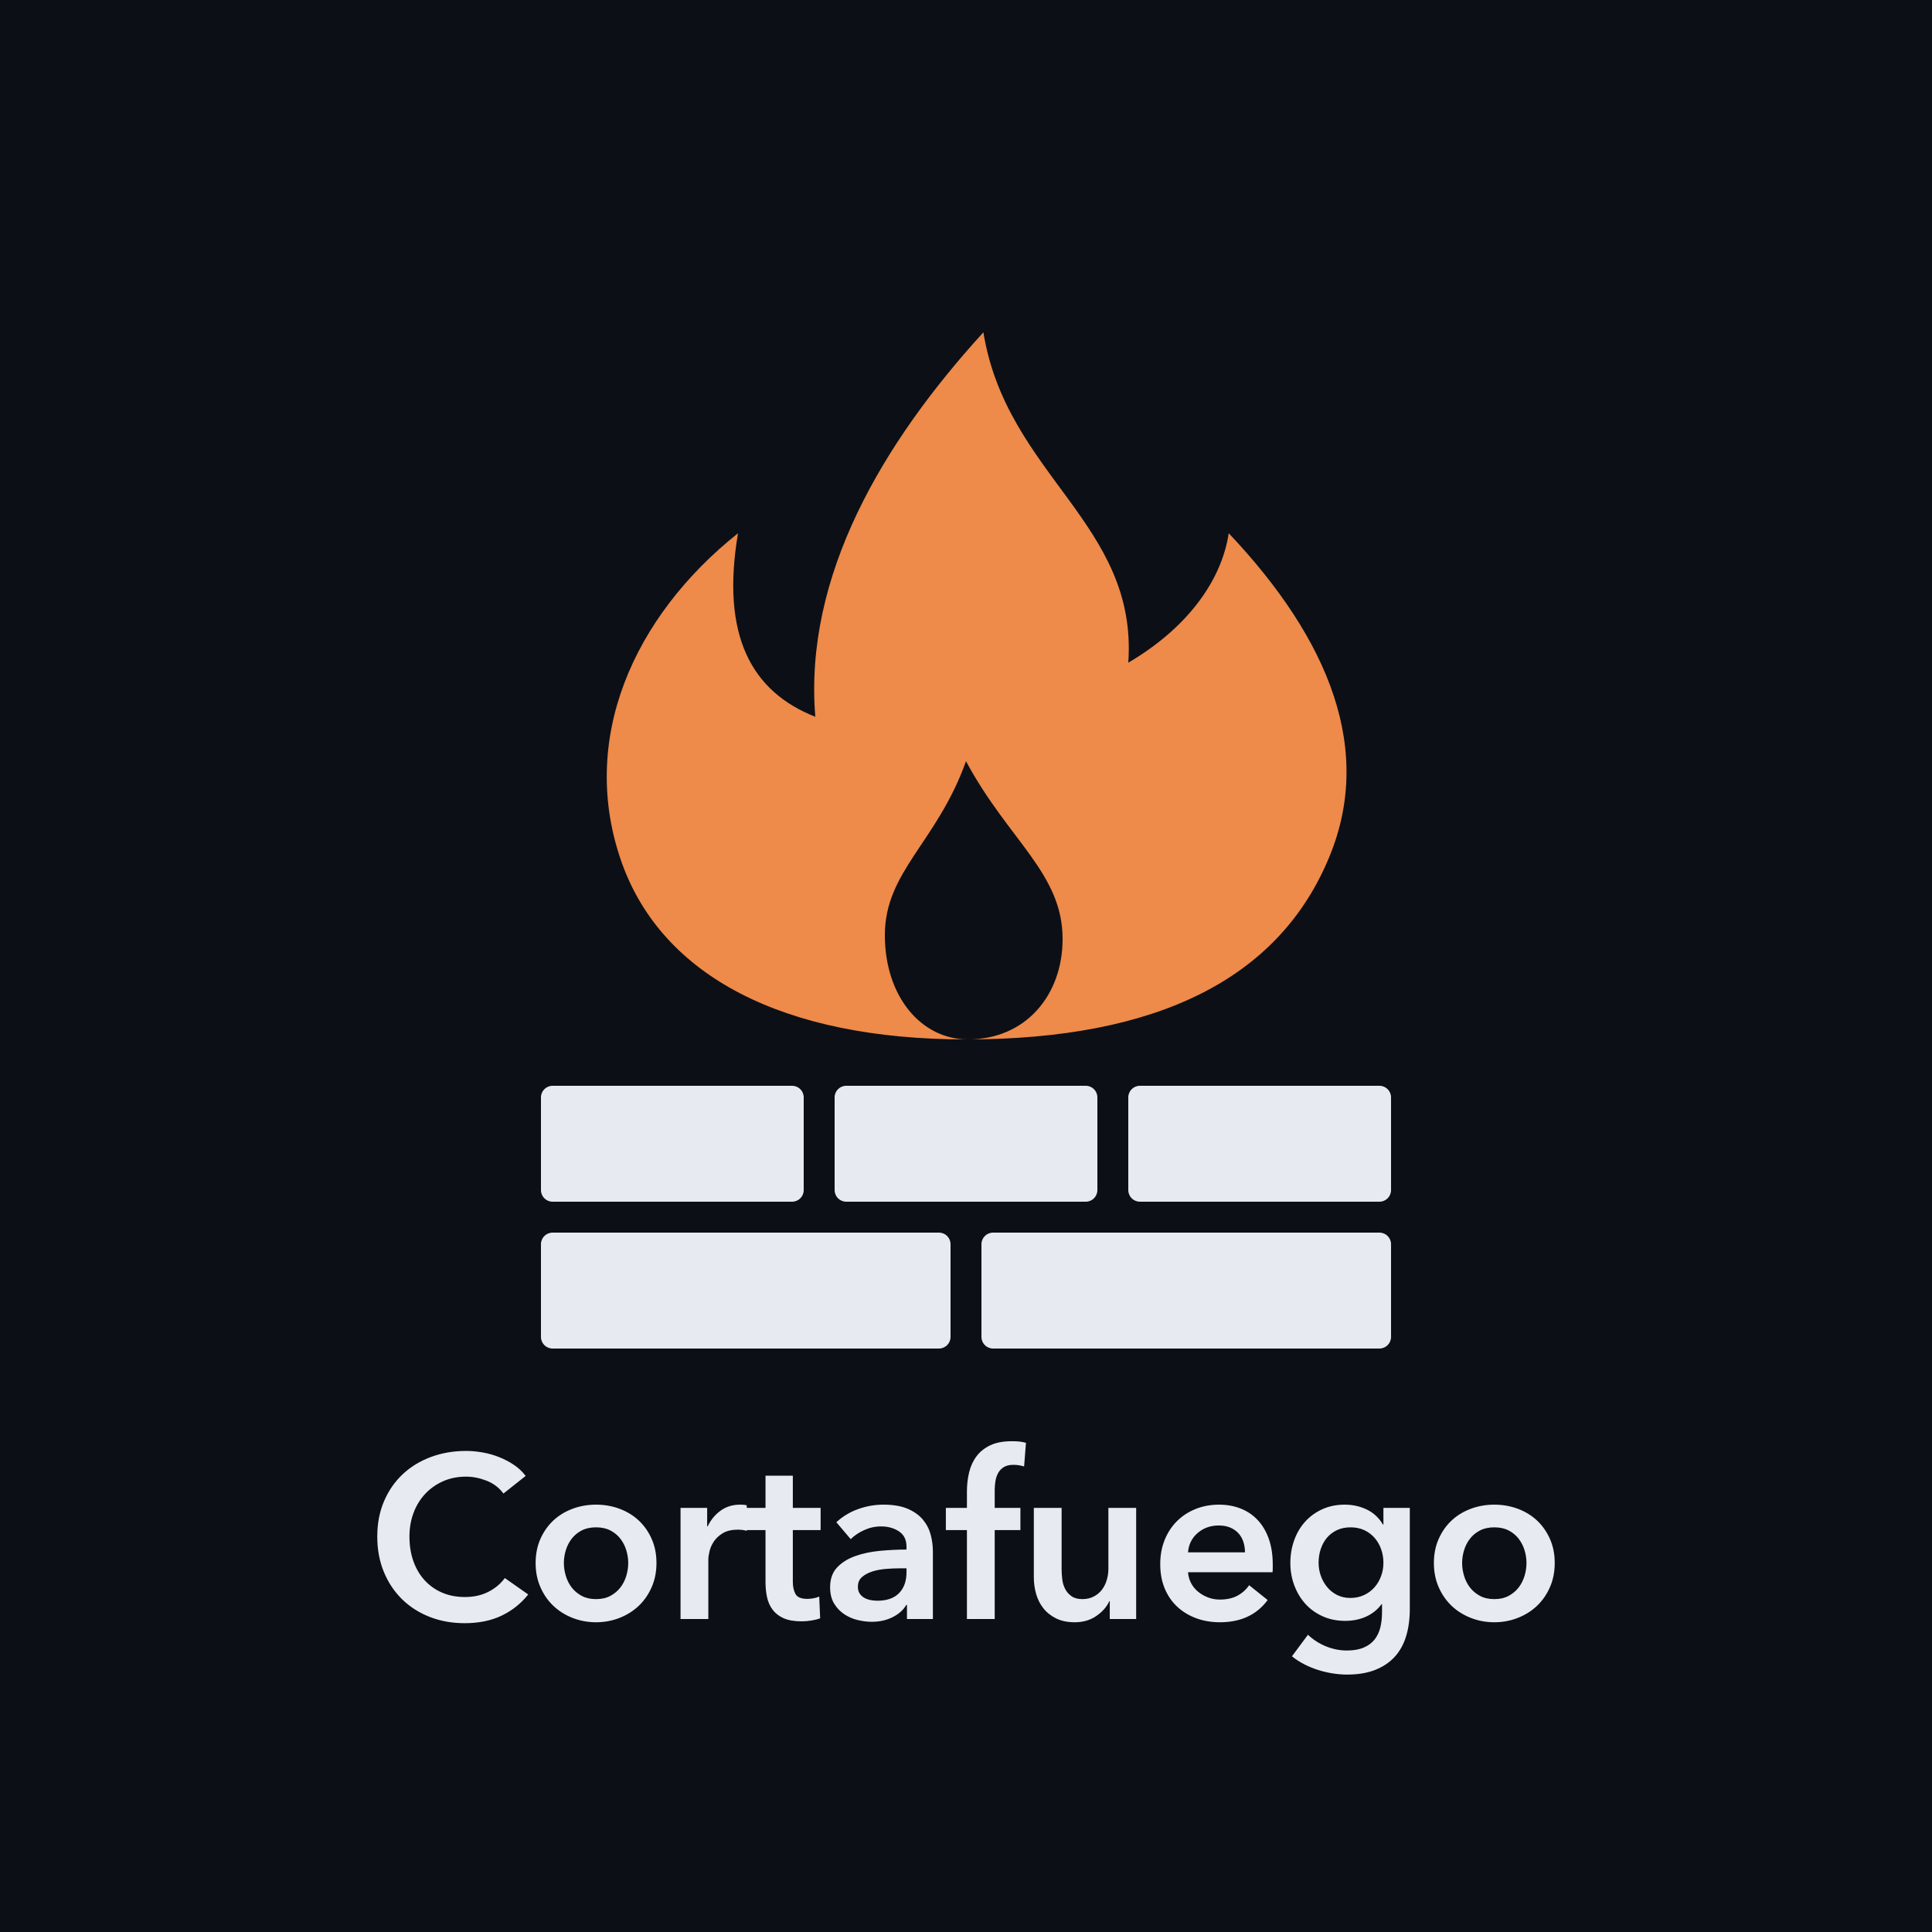
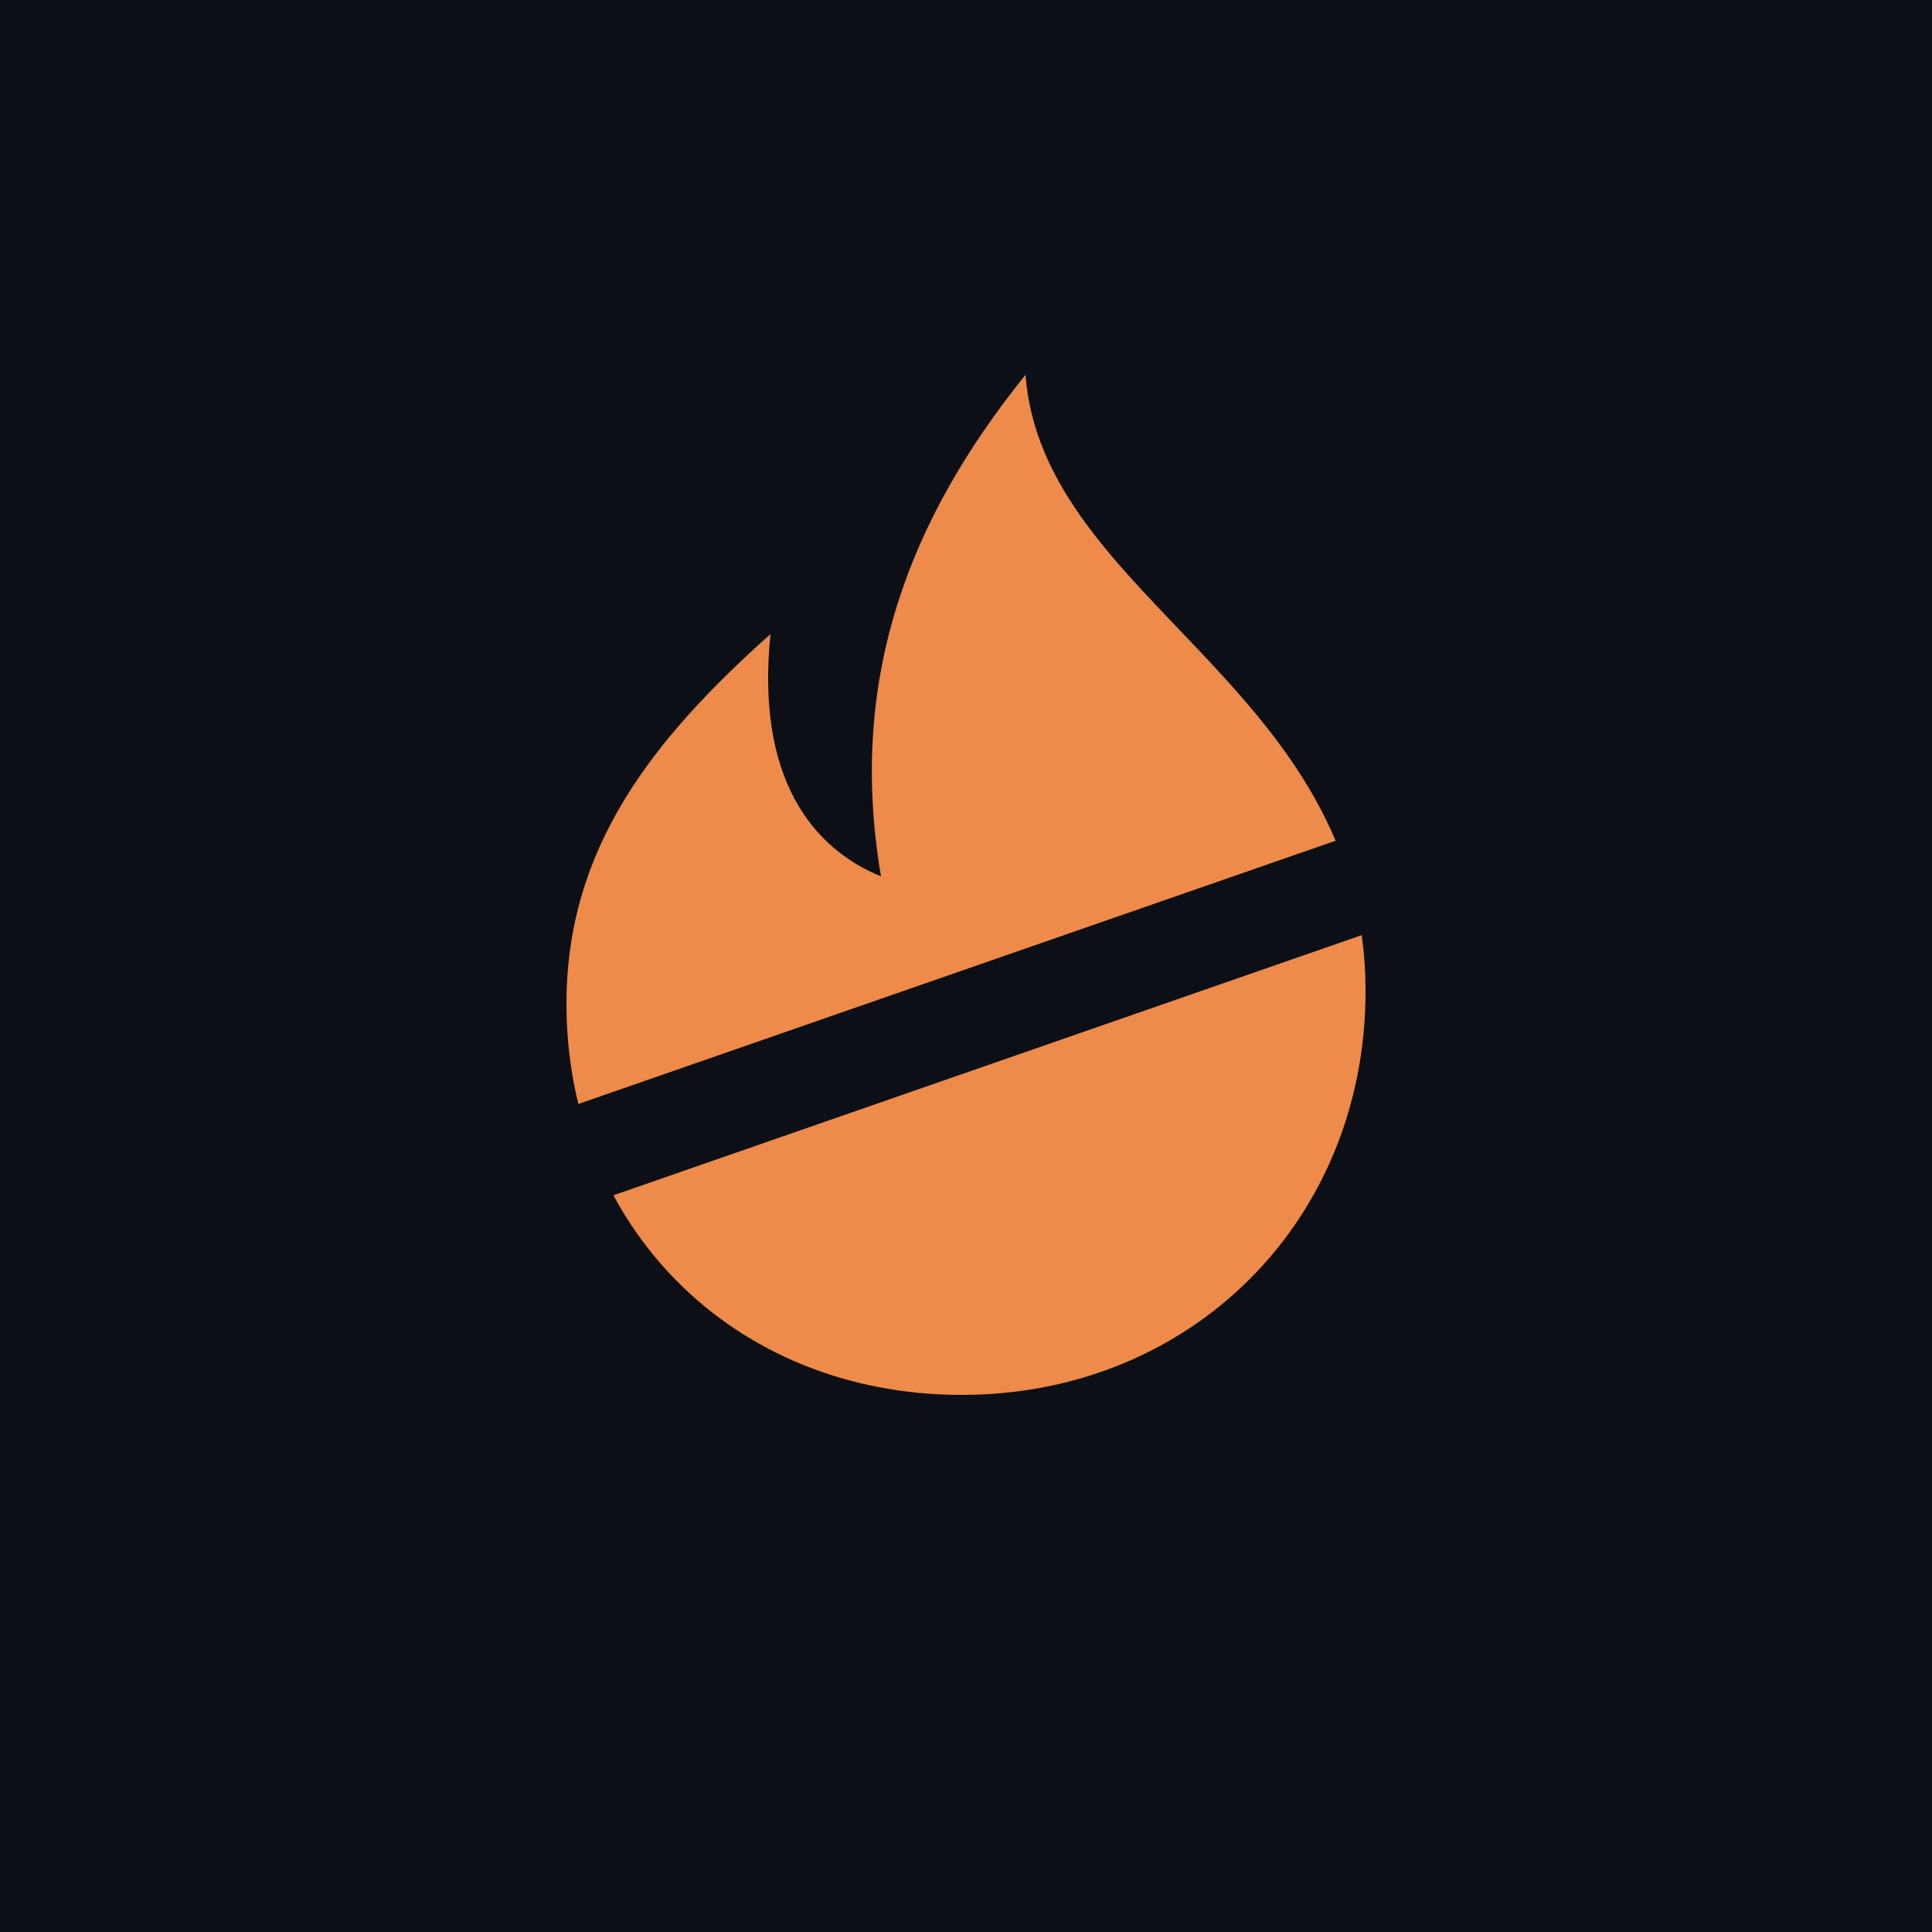
<svg xmlns="http://www.w3.org/2000/svg" width="1000" height="1000" viewBox="0 0 1000 1000" role="img" aria-labelledby="logo-title logo-description">
+   <defs>
+     <mask id="firebreak" maskUnits="userSpaceOnUse" x="0" y="0" width="1000" height="1000">
+       <rect width="1000" height="1000" fill="#FFF" />
+       <path d="M270 604 736 442" fill="none" stroke="#000" stroke-width="46" />
+     </mask>
+   </defs>
  <rect id="background" width="1000" height="1000" fill="#0C1016" />
-   <g id="symbol">
-     <path id="flame" fill="#EE8A4A" fill-rule="evenodd" d="M509 172C521 246 589 271 584 343C613 326 632 302 636 276C688 331 712 389 687 446C661 506 600 538 500 538C405 538 343 505 322 447C299 383 328 319 382 276C373 329 389 358 422 371C416 298 457 229 509 172ZM500 394C485 436 458 451 458 484C458 516 477 538 501 538C531 538 550 515 550 486C550 452 522 435 500 394Z" />
-     <g id="firewall" fill="#E7EAF0">
-       <rect x="280" y="562" width="136" height="60" rx="6" />
-       <rect x="432" y="562" width="136" height="60" rx="6" />
-       <rect x="584" y="562" width="136" height="60" rx="6" />
-       <rect x="280" y="638" width="212" height="60" rx="6" />
-       <rect x="508" y="638" width="212" height="60" rx="6" />
-     </g>
+   <g id="symbol" transform="translate(500 480) scale(1.1) translate(-500 -480)">
+     <path id="flame" fill="#EE8A4A" mask="url(#firebreak)" d="M528 220C536 326 688 367 688 510C688 618 606 700 498 700C390 700 312 620 312 516C312 443 352 392 408 342C401 410 428 443 460 456C444 362 474 287 528 220Z" />
  </g>
-   <path id="wordmark" fill="#E7EAF0" d="M260.58 773.052Q257.225 768.499 251.833 766.402Q246.44 764.305 241.287 764.305Q234.697 764.305 229.305 766.701Q223.912 769.098 220.017 773.292Q216.123 777.486 214.026 783.118Q211.929 788.75 211.929 795.341Q211.929 802.291 213.966 808.043Q216.003 813.794 219.777 817.928Q223.552 822.063 228.825 824.34Q234.097 826.616 240.688 826.616Q247.518 826.616 252.791 823.92Q258.063 821.224 261.299 816.79L273.402 825.298Q267.77 832.368 259.621 836.263Q251.473 840.157 240.568 840.157Q230.622 840.157 222.294 836.861Q213.966 833.566 207.975 827.635Q201.983 821.703 198.628 813.495Q195.273 805.286 195.273 795.341Q195.273 785.155 198.808 776.947Q202.342 768.738 208.514 762.986Q214.685 757.235 223.073 754.119Q231.461 751.003 241.287 751.003Q245.361 751.003 249.795 751.782Q254.229 752.561 258.303 754.179Q262.377 755.797 265.972 758.194Q269.567 760.59 272.083 763.945ZM277.236 809.001Q277.236 802.171 279.692 796.599Q282.149 791.027 286.343 787.072Q290.537 783.118 296.289 780.961Q302.041 778.804 308.512 778.804Q314.983 778.804 320.735 780.961Q326.486 783.118 330.68 787.072Q334.874 791.027 337.331 796.599Q339.787 802.171 339.787 809.001Q339.787 815.831 337.331 821.463Q334.874 827.095 330.68 831.11Q326.486 835.124 320.735 837.401Q314.983 839.678 308.512 839.678Q302.041 839.678 296.289 837.401Q290.537 835.124 286.343 831.11Q282.149 827.095 279.692 821.463Q277.236 815.831 277.236 809.001ZM291.855 809.001Q291.855 812.356 292.874 815.712Q293.893 819.067 295.93 821.703Q297.967 824.339 301.082 826.017Q304.198 827.695 308.512 827.695Q312.826 827.695 315.942 826.017Q319.057 824.339 321.094 821.703Q323.131 819.067 324.149 815.712Q325.168 812.356 325.168 809.001Q325.168 805.646 324.149 802.351Q323.131 799.055 321.094 796.419Q319.057 793.783 315.942 792.165Q312.826 790.547 308.512 790.547Q304.198 790.547 301.082 792.165Q297.967 793.783 295.93 796.419Q293.893 799.055 292.874 802.351Q291.855 805.646 291.855 809.001ZM352.25 780.482H366.03V790.068H366.27Q368.666 785.035 372.98 781.919Q377.294 778.804 383.046 778.804Q383.885 778.804 384.844 778.864Q385.802 778.924 386.521 779.164V792.345Q385.083 791.985 384.065 791.865Q383.046 791.746 382.087 791.746Q377.174 791.746 374.178 793.543Q371.183 795.341 369.505 797.857Q367.828 800.373 367.228 803.01Q366.629 805.646 366.629 807.204V838.0H352.25ZM386.162 791.985V780.482H396.227V763.825H410.367V780.482H424.747V791.985H410.367V818.707Q410.367 822.542 411.745 825.059Q413.123 827.575 417.917 827.575Q419.354 827.575 421.032 827.275Q422.71 826.976 424.028 826.376L424.507 837.641Q422.59 838.359 419.953 838.779Q417.317 839.198 414.921 839.198Q409.169 839.198 405.574 837.581Q401.979 835.963 399.882 833.147Q397.785 830.331 397.006 826.676Q396.227 823.021 396.227 818.827V791.985ZM469.443 830.69H469.084Q466.927 834.525 462.134 836.981Q457.341 839.438 451.229 839.438Q447.754 839.438 443.98 838.539Q440.205 837.641 437.029 835.543Q433.854 833.446 431.757 830.031Q429.66 826.616 429.66 821.583Q429.66 815.112 433.315 811.277Q436.969 807.443 442.721 805.406Q448.473 803.369 455.483 802.71Q462.493 802.051 469.204 802.051V800.613Q469.204 795.221 465.31 792.644Q461.415 790.068 456.022 790.068Q451.469 790.068 447.275 791.986Q443.081 793.903 440.325 796.659L432.895 787.911Q437.808 783.358 444.219 781.081Q450.63 778.804 457.221 778.804Q464.89 778.804 469.863 780.961Q474.836 783.118 477.712 786.593Q480.588 790.068 481.726 794.382Q482.864 798.696 482.864 803.01V838.0H469.443ZM469.204 811.757H465.968Q462.493 811.757 458.659 812.056Q454.824 812.356 451.589 813.375Q448.353 814.394 446.196 816.251Q444.039 818.108 444.039 821.344Q444.039 823.381 444.938 824.759Q445.837 826.137 447.275 826.976Q448.713 827.814 450.51 828.173Q452.308 828.533 454.105 828.533Q461.535 828.533 465.37 824.579Q469.204 820.625 469.204 813.794ZM500.479 791.985H489.575V780.482H500.479V771.974Q500.479 766.821 501.617 762.088Q502.756 757.354 505.452 753.76Q508.148 750.165 512.582 748.068Q517.016 745.971 523.726 745.971Q526.123 745.971 527.74 746.15Q529.358 746.33 531.036 746.809L530.077 759.032Q528.879 758.673 527.501 758.433Q526.123 758.193 524.565 758.193Q521.45 758.193 519.533 759.391Q517.615 760.59 516.596 762.507Q515.578 764.424 515.218 766.701Q514.859 768.978 514.859 771.135V780.482H528.16V791.985H514.859V838.0H500.479ZM588.075 838.0H574.414V828.773H574.175Q572.257 833.087 567.524 836.382Q562.791 839.678 556.32 839.678Q550.688 839.678 546.673 837.7Q542.659 835.723 540.083 832.487Q537.507 829.252 536.308 825.058Q535.11 820.864 535.11 816.431V780.482H549.49V812.356Q549.49 814.873 549.85 817.629Q550.209 820.385 551.407 822.602Q552.605 824.819 554.702 826.257Q556.799 827.695 560.274 827.695Q563.63 827.695 566.206 826.317Q568.782 824.939 570.4 822.782Q572.018 820.625 572.857 817.809Q573.695 814.993 573.695 812.117V780.482H588.075ZM644.395 803.489Q644.395 800.733 643.616 798.216Q642.837 795.7 641.159 793.783Q639.482 791.865 636.905 790.727Q634.329 789.589 630.854 789.589Q624.383 789.589 619.889 793.484Q615.396 797.378 614.917 803.489ZM658.775 809.96Q658.775 810.918 658.775 811.877Q658.775 812.836 658.655 813.794H614.917Q615.157 816.91 616.535 819.486Q617.913 822.063 620.189 823.92Q622.466 825.777 625.342 826.856Q628.218 827.934 631.334 827.934Q636.726 827.934 640.44 825.957Q644.155 823.98 646.552 820.505L656.138 828.174Q647.63 839.678 631.453 839.678Q624.743 839.678 619.111 837.581Q613.479 835.484 609.345 831.649Q605.211 827.814 602.874 822.242Q600.537 816.67 600.537 809.6Q600.537 802.65 602.874 796.958Q605.211 791.266 609.285 787.252Q613.359 783.238 618.931 781.021Q624.503 778.804 630.974 778.804Q636.966 778.804 642.058 780.781Q647.151 782.758 650.866 786.653Q654.581 790.547 656.678 796.359Q658.775 802.171 658.775 809.96ZM729.714 780.482V832.847Q729.714 840.636 727.797 846.927Q725.879 853.218 721.865 857.592Q717.851 861.966 711.74 864.362Q705.628 866.759 697.24 866.759Q693.765 866.759 689.87 866.16Q685.976 865.561 682.202 864.362Q678.427 863.164 674.952 861.366Q671.477 859.569 668.721 857.293L676.989 846.148Q681.183 850.103 686.456 852.2Q691.728 854.297 697.12 854.297Q702.273 854.297 705.808 852.799Q709.343 851.301 711.44 848.665Q713.537 846.029 714.436 842.434Q715.334 838.839 715.334 834.525V830.331H715.095Q711.979 834.525 707.126 836.742Q702.273 838.959 696.281 838.959Q689.811 838.959 684.538 836.562Q679.266 834.165 675.611 830.091Q671.956 826.017 669.919 820.564Q667.882 815.112 667.882 809.001Q667.882 802.77 669.859 797.258Q671.836 791.746 675.491 787.671Q679.146 783.597 684.359 781.2Q689.571 778.804 696.042 778.804Q702.153 778.804 707.426 781.321Q712.698 783.837 715.814 789.109H716.053V780.482ZM699.037 790.547Q695.083 790.547 692.027 791.985Q688.972 793.423 686.875 795.88Q684.778 798.336 683.639 801.692Q682.501 805.047 682.501 808.881Q682.501 812.356 683.639 815.591Q684.778 818.827 686.875 821.404Q688.972 823.98 692.027 825.538Q695.083 827.095 698.918 827.095Q702.872 827.095 706.047 825.598Q709.223 824.1 711.44 821.583Q713.657 819.067 714.855 815.772Q716.053 812.476 716.053 808.881Q716.053 805.167 714.855 801.812Q713.657 798.456 711.44 795.939Q709.223 793.423 706.107 791.985Q702.992 790.547 699.037 790.547ZM742.176 809.001Q742.176 802.171 744.633 796.599Q747.089 791.027 751.283 787.072Q755.477 783.118 761.229 780.961Q766.981 778.804 773.452 778.804Q779.923 778.804 785.675 780.961Q791.426 783.118 795.62 787.072Q799.814 791.027 802.27 796.599Q804.727 802.171 804.727 809.001Q804.727 815.831 802.27 821.463Q799.814 827.095 795.62 831.11Q791.426 835.124 785.675 837.401Q779.923 839.678 773.452 839.678Q766.981 839.678 761.229 837.401Q755.477 835.124 751.283 831.11Q747.089 827.095 744.633 821.463Q742.176 815.831 742.176 809.001ZM756.796 809.001Q756.796 812.356 757.814 815.712Q758.833 819.067 760.87 821.703Q762.907 824.339 766.023 826.017Q769.138 827.695 773.452 827.695Q777.766 827.695 780.881 826.017Q783.997 824.339 786.034 821.703Q788.071 819.067 789.09 815.712Q790.108 812.356 790.108 809.001Q790.108 805.646 789.09 802.351Q788.071 799.055 786.034 796.419Q783.997 793.783 780.881 792.165Q777.766 790.547 773.452 790.547Q769.138 790.547 766.023 792.165Q762.907 793.783 760.87 796.419Q758.833 799.055 757.814 802.351Q756.796 805.646 756.796 809.001Z" />
</svg>
